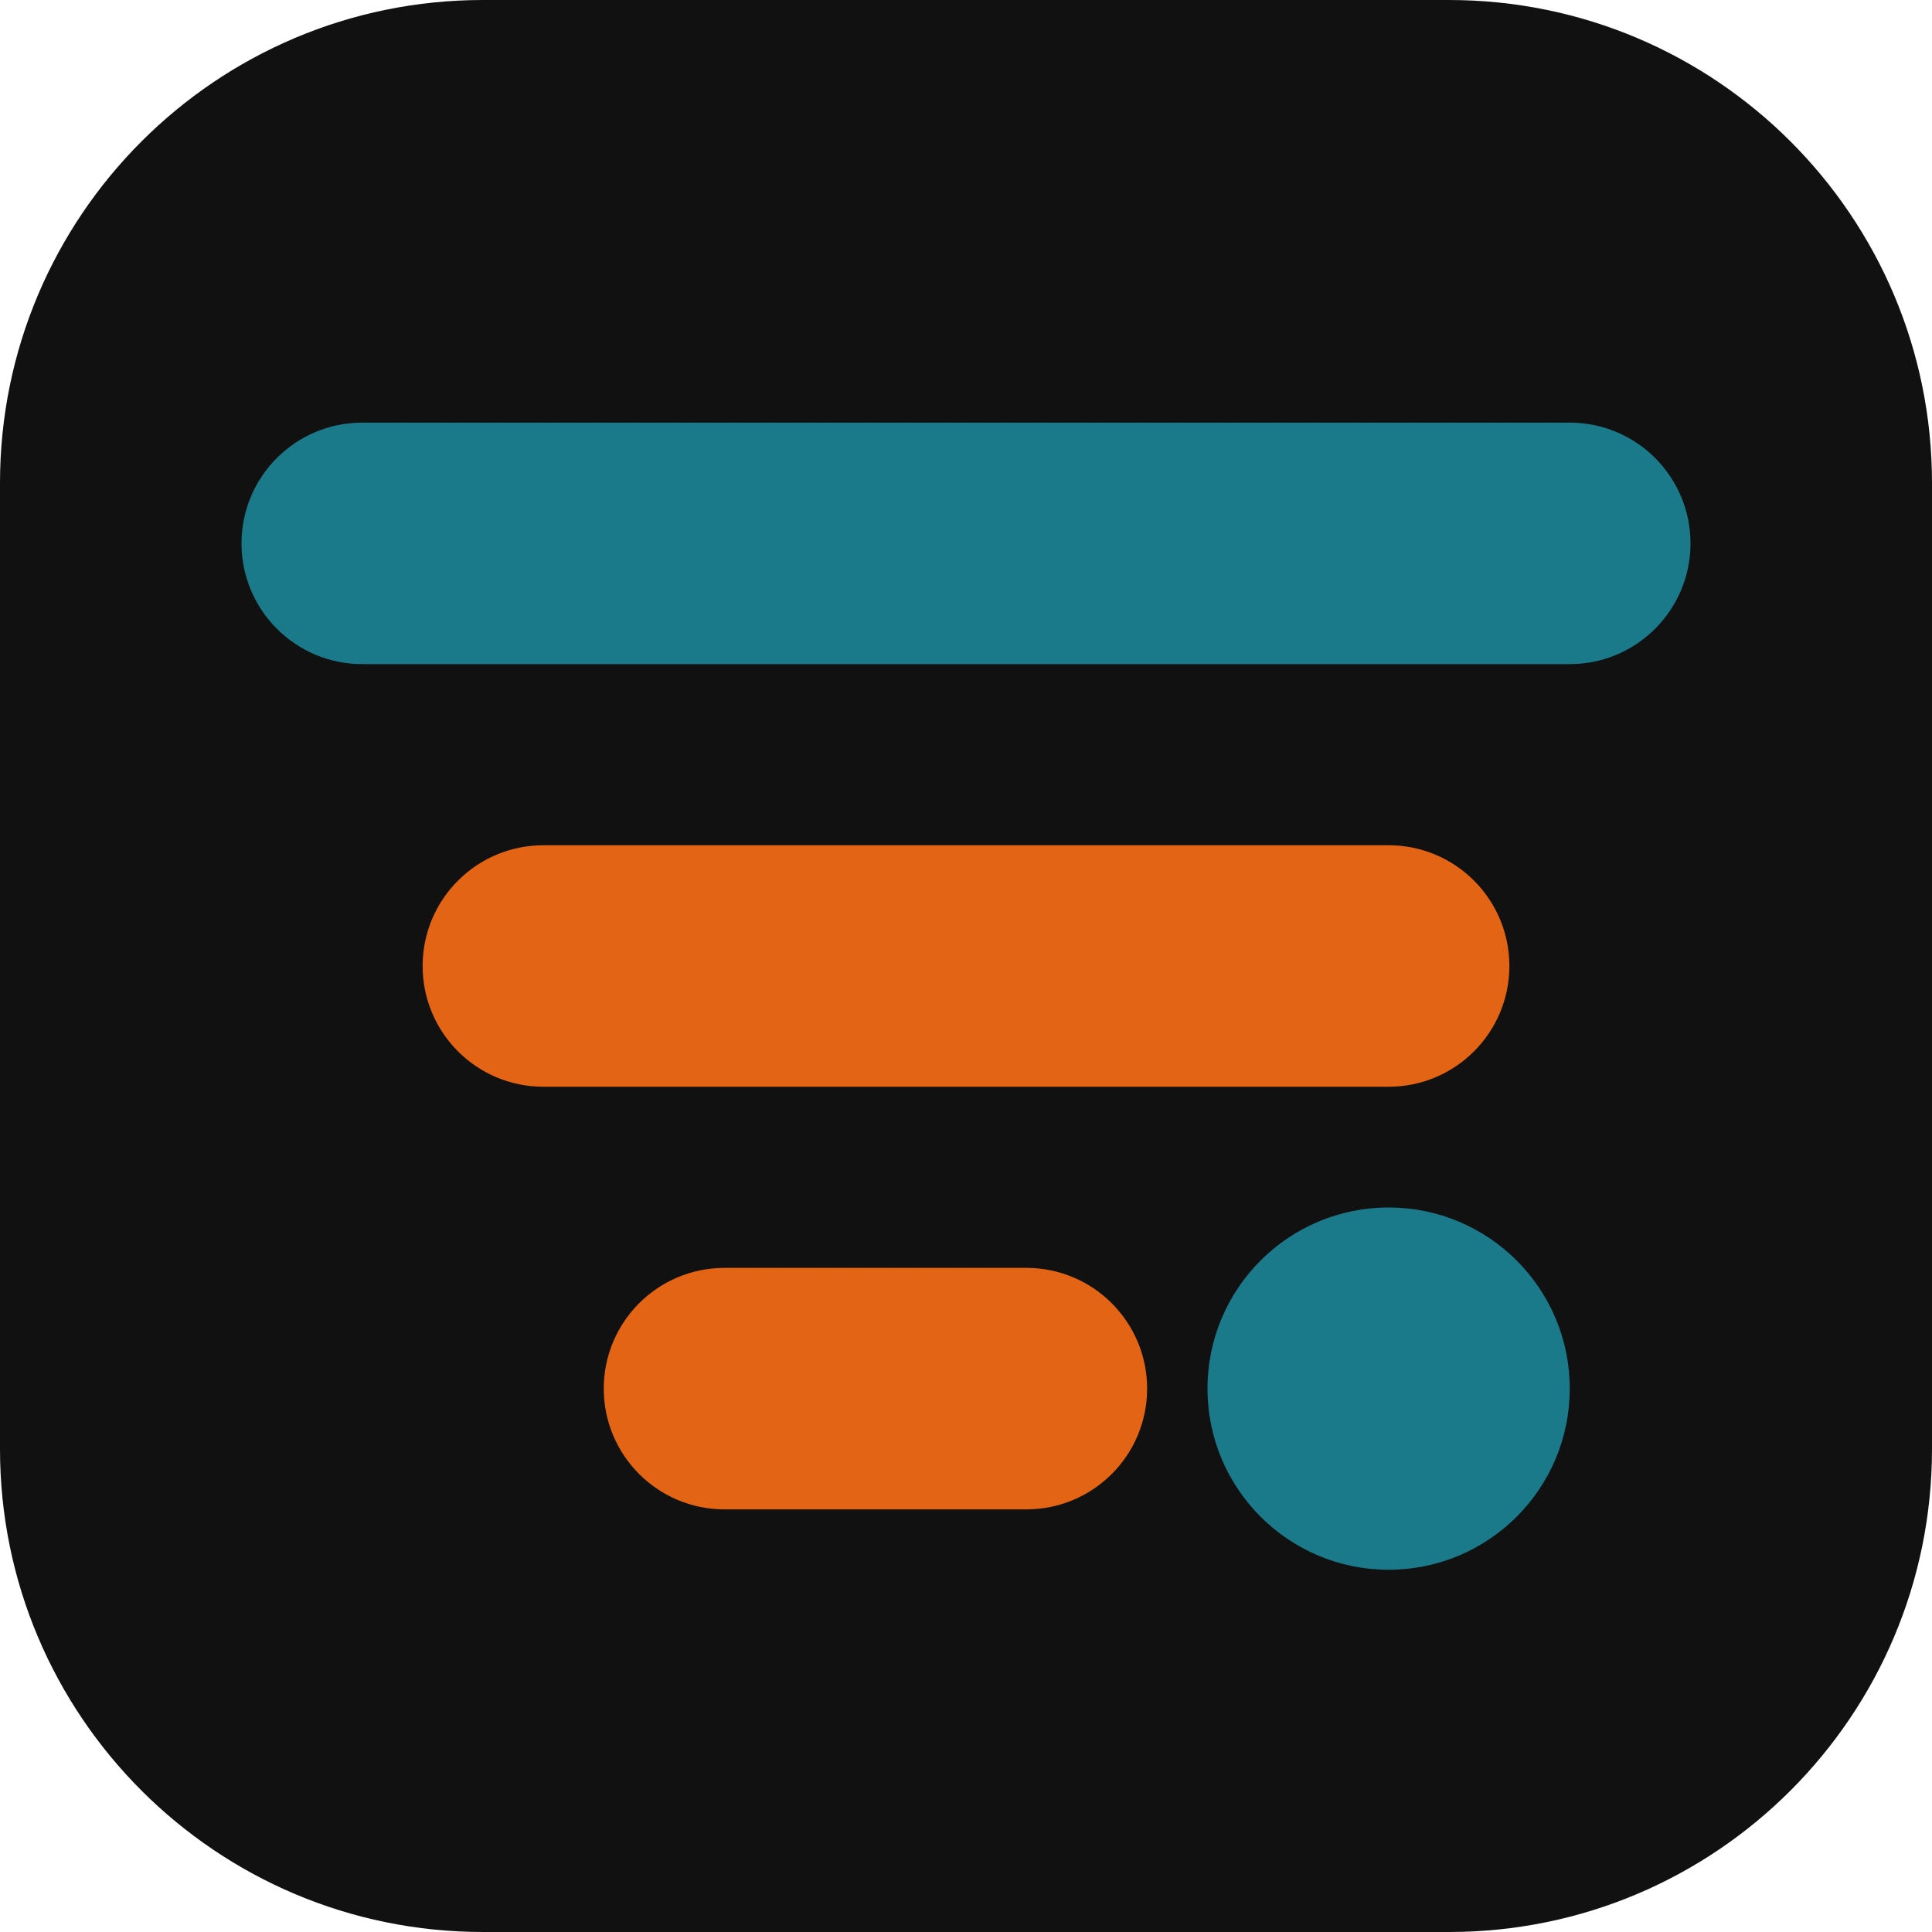
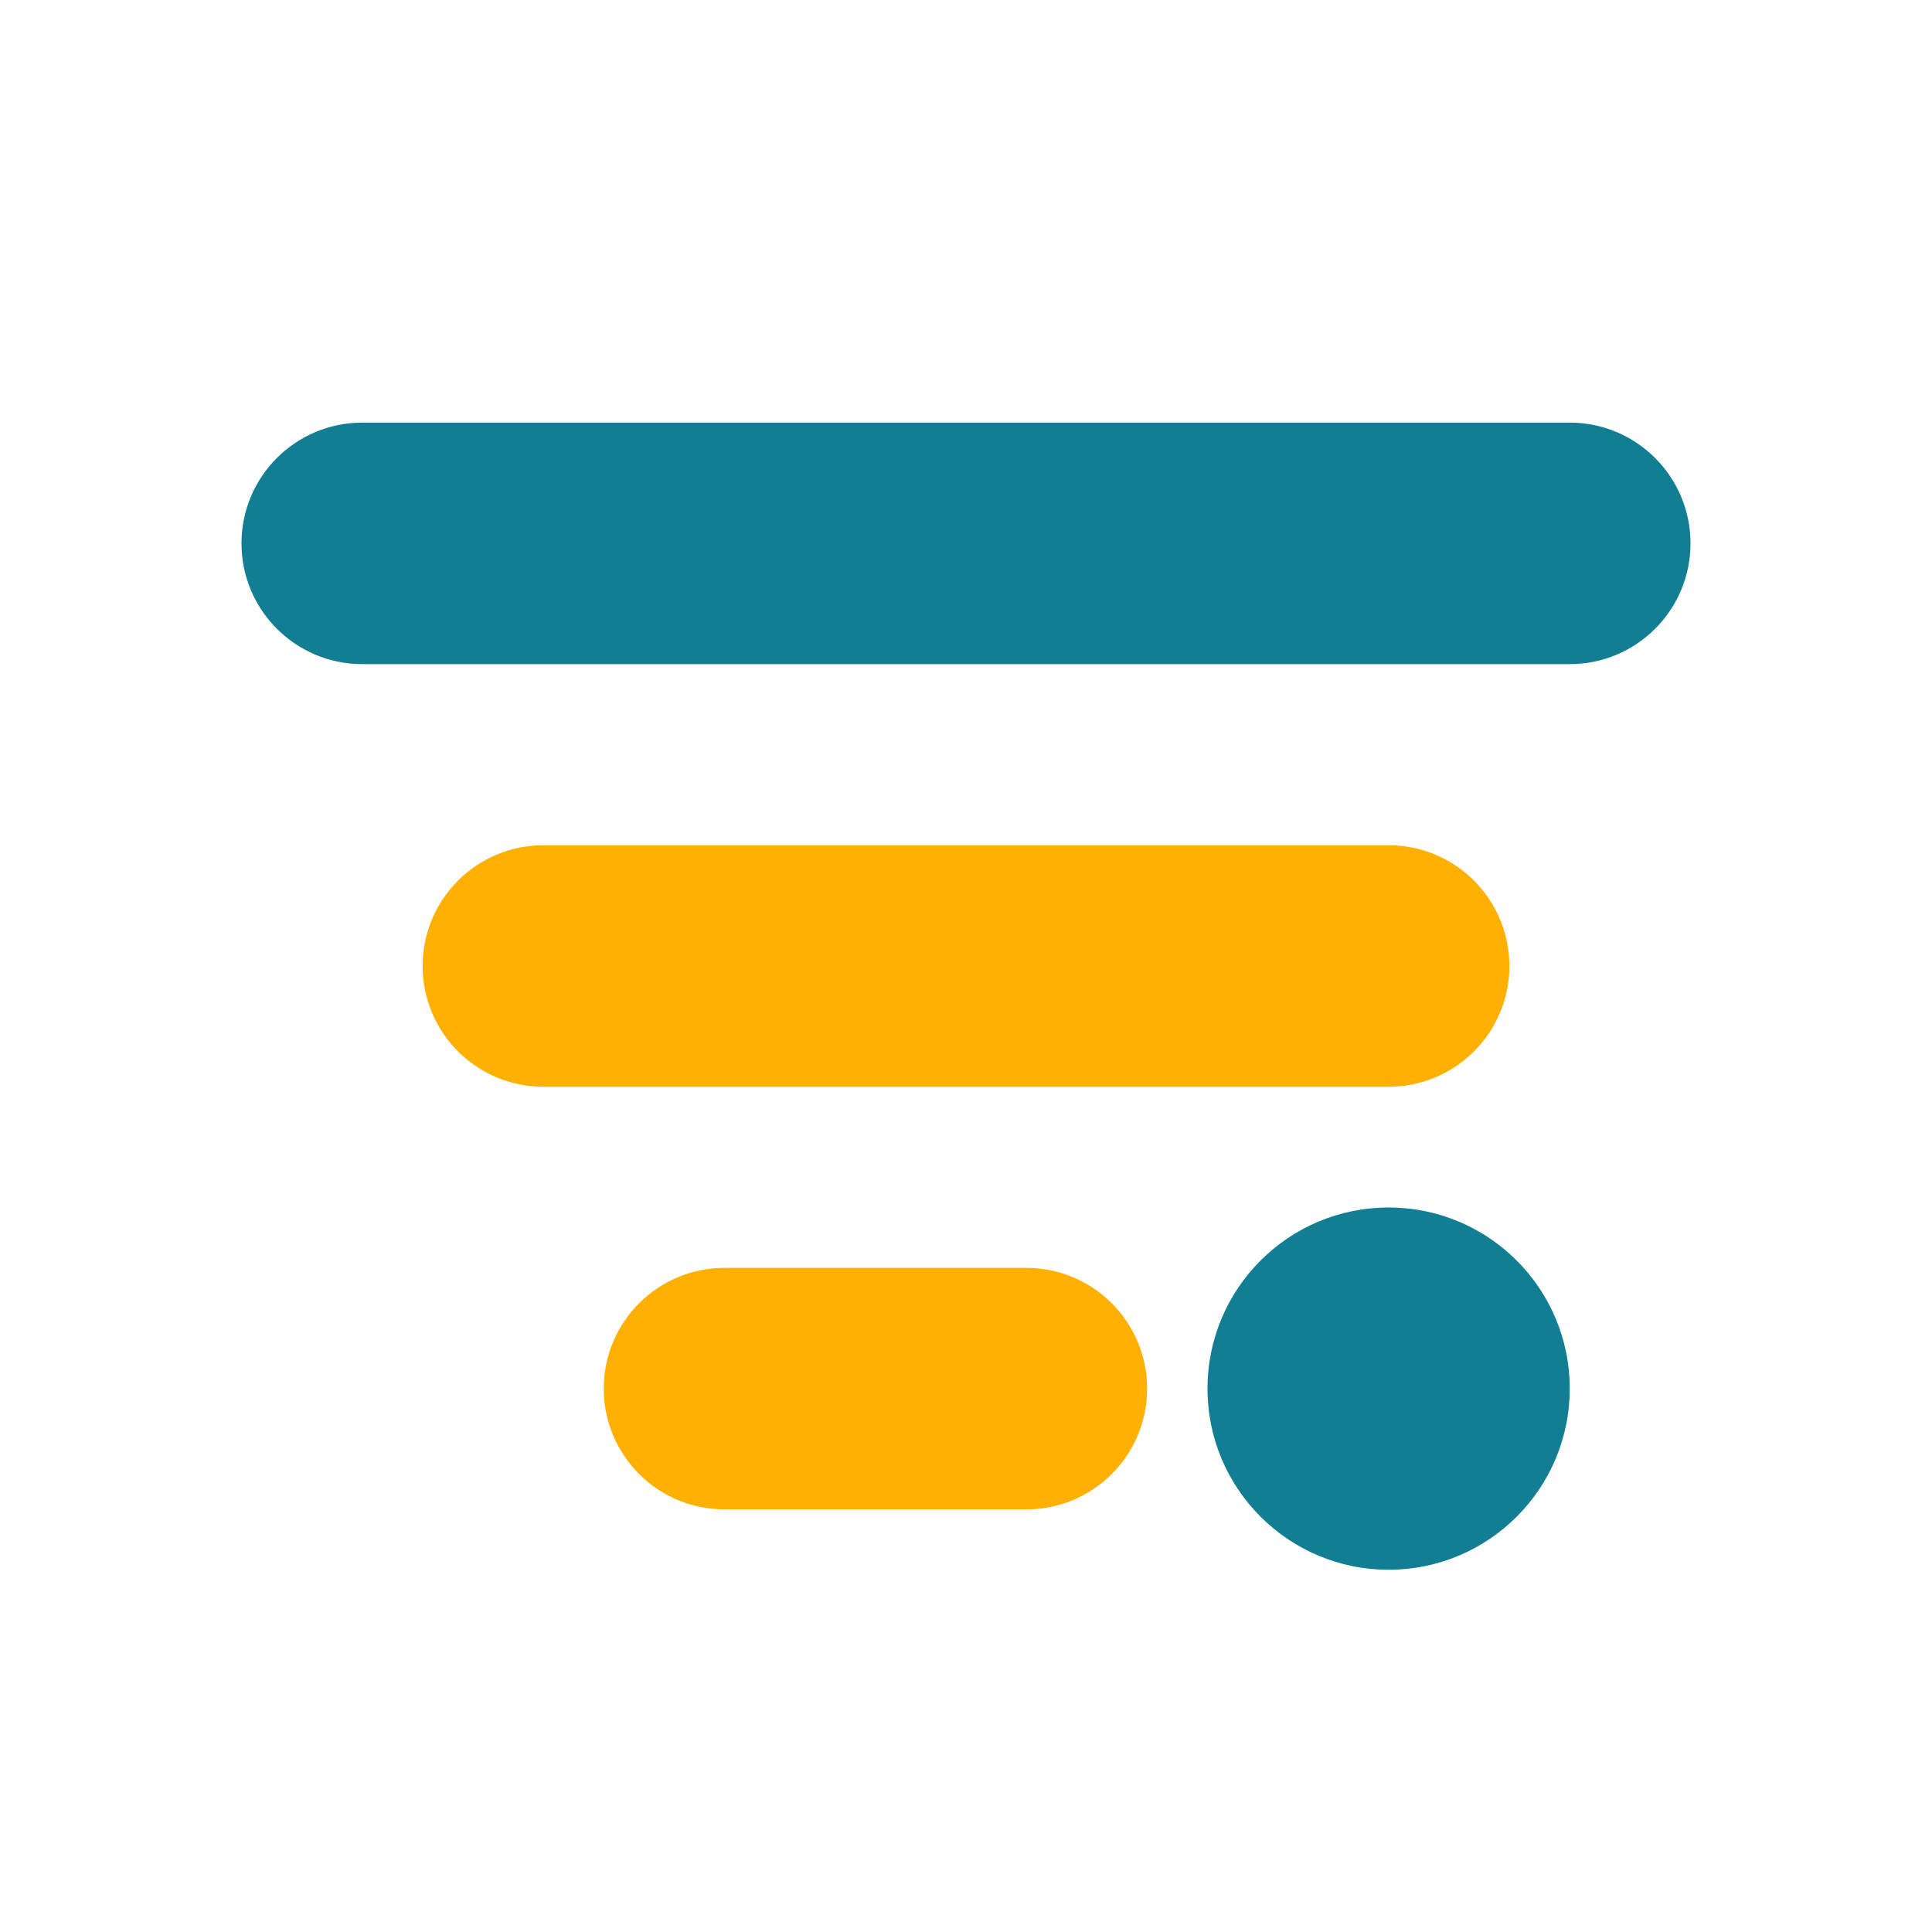
<svg xmlns="http://www.w3.org/2000/svg" width="32" height="32" viewBox="0 0 32 32" fill="none">
-   <rect width="32" height="32" rx="8" fill="#111111" />
-   <rect x="4" y="7" width="24" height="4" rx="2" fill="#1A7A8A" />
-   <rect x="7" y="14" width="18" height="4" rx="2" fill="#E36414" />
-   <rect x="10" y="21" width="9" height="4" rx="2" fill="#E36414" />
-   <circle cx="23" cy="23" r="3" fill="#1A7A8A" />
+   <rect x="4" y="7" width="24" height="4" rx="2" fill="#117e93" />
+   <rect x="7" y="14" width="18" height="4" rx="2" fill="#ffb000" />
+   <rect x="10" y="21" width="9" height="4" rx="2" fill="#ffb000" />
+   <circle cx="23" cy="23" r="3" fill="#117e93" />
</svg>
